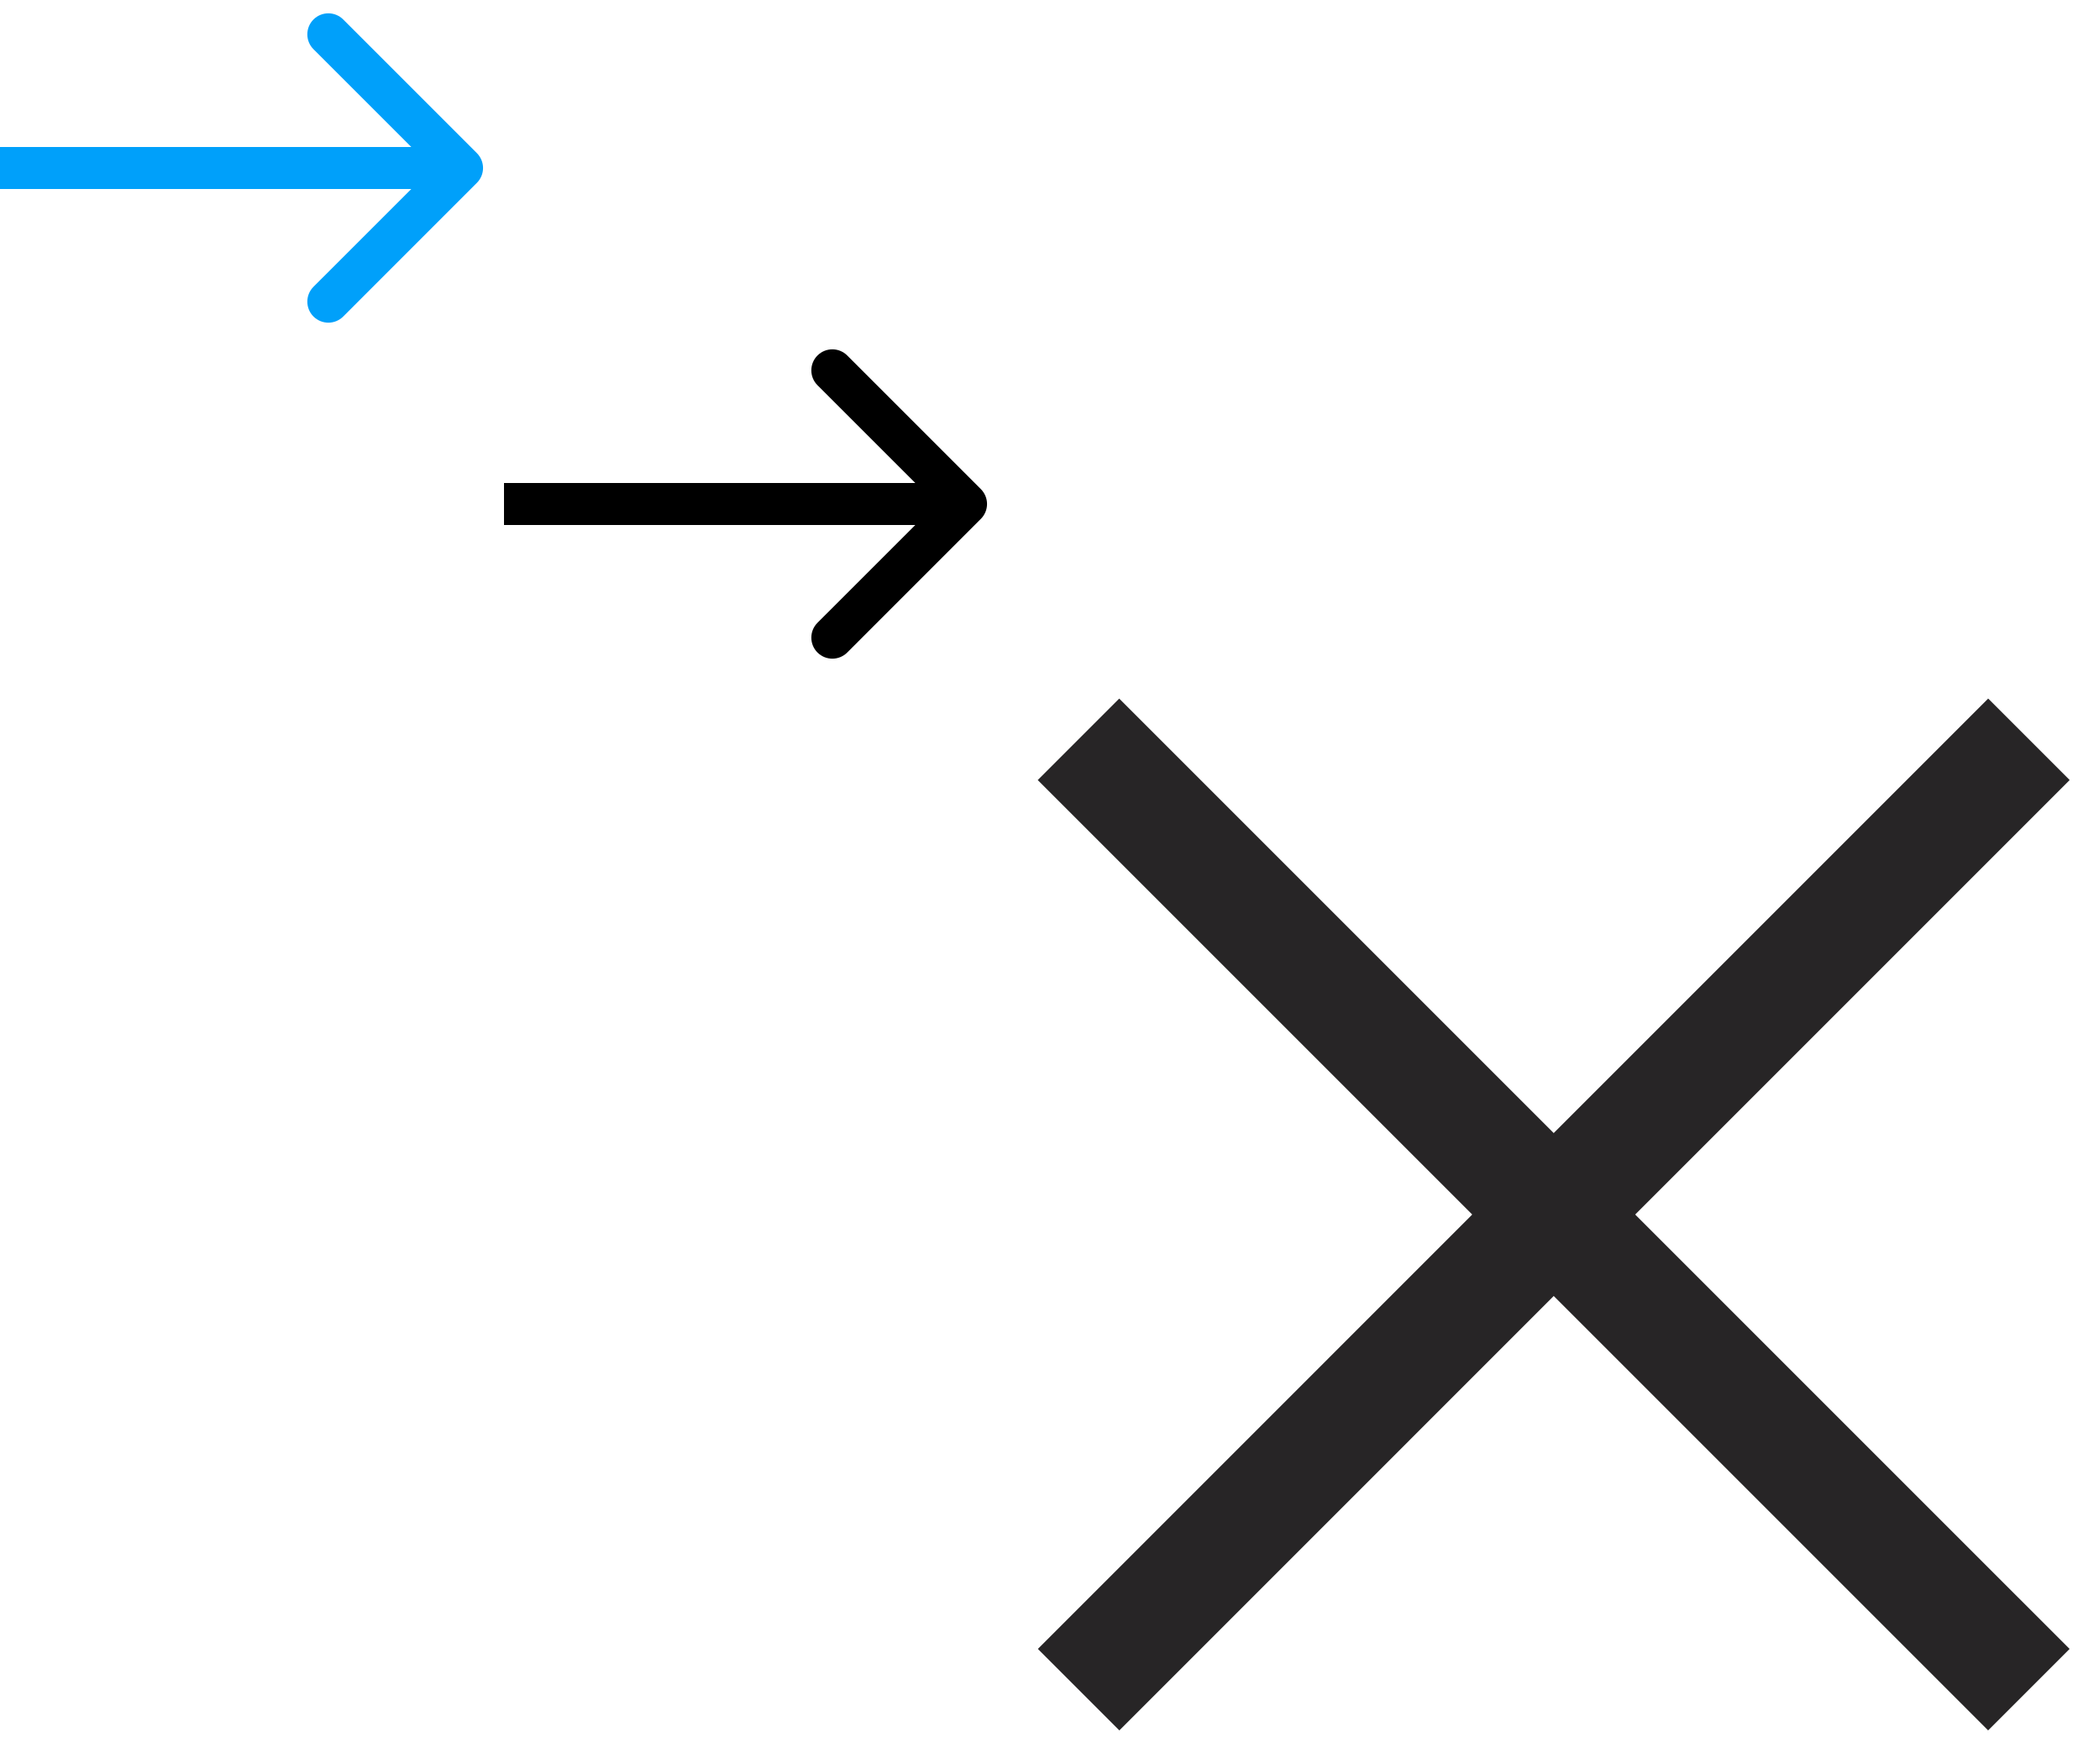
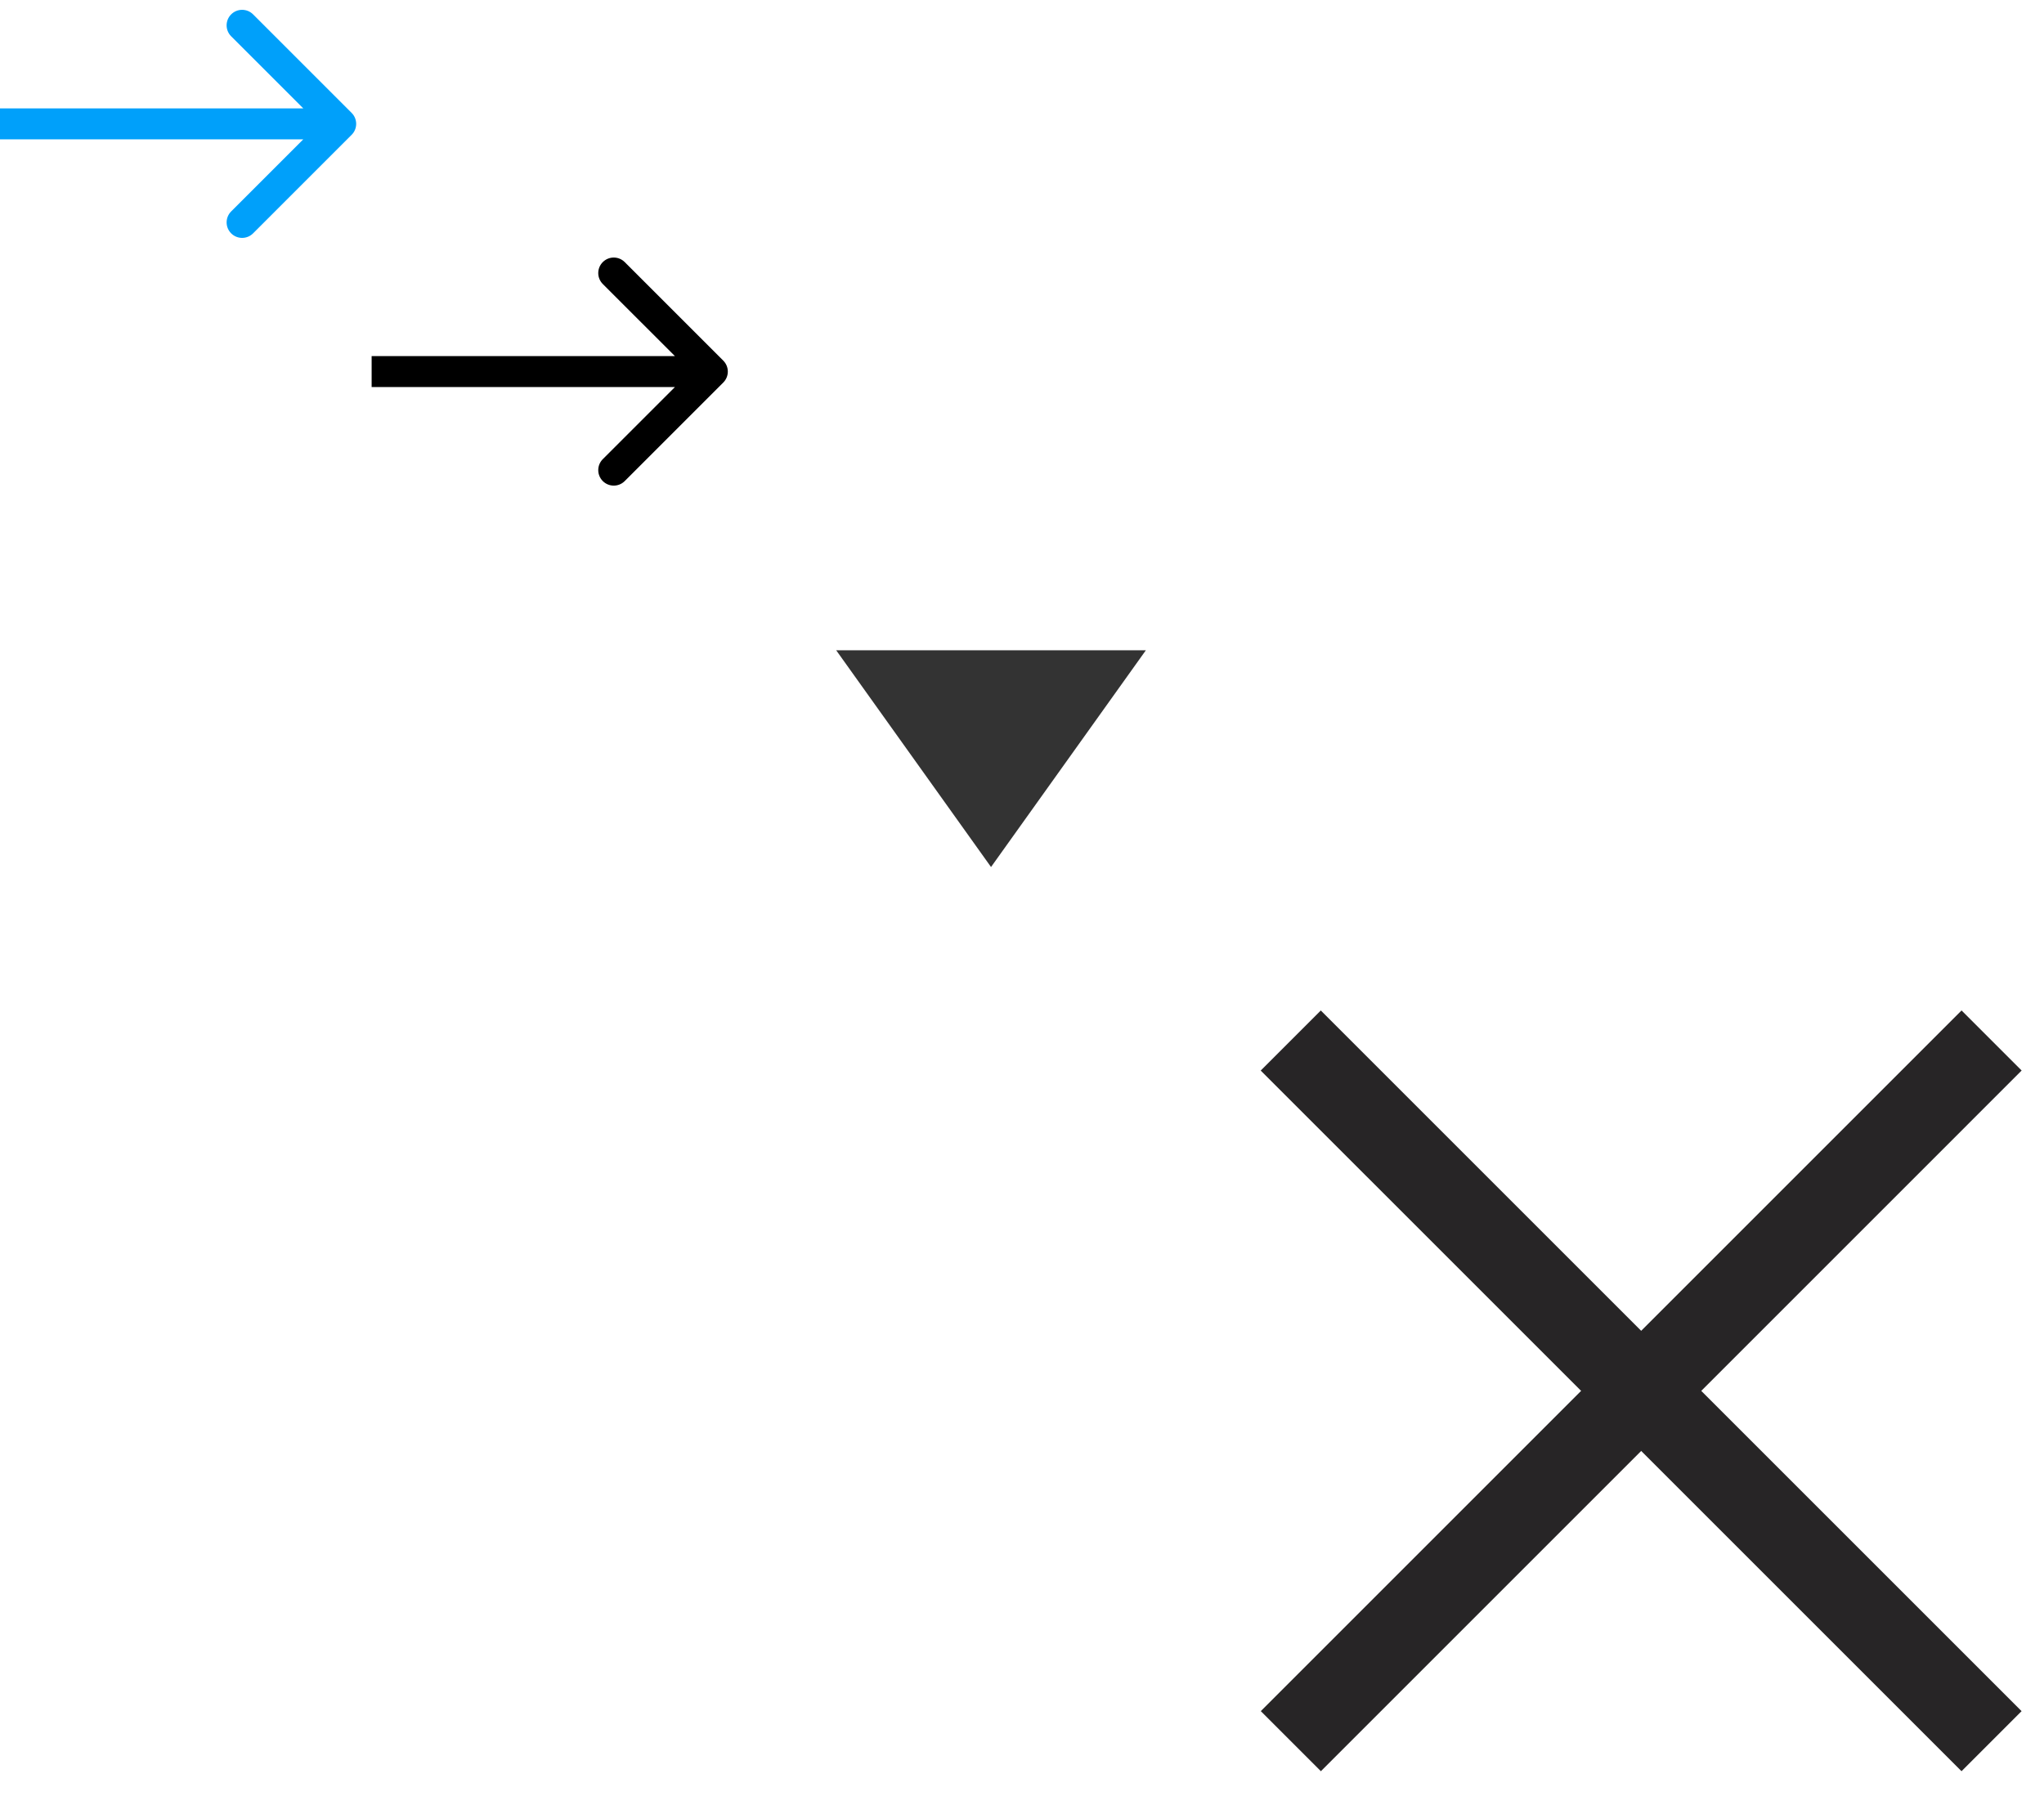
- <svg xmlns="http://www.w3.org/2000/svg" width="50" height="42" viewBox="0 0 50 42">
+ <svg xmlns="http://www.w3.org/2000/svg" width="66" height="58" viewBox="0 0 66 58">
  <svg width="12" height="8" fill="none" viewBox="0 0 12 8" id="arrow">
    <path d="M11.354 4.354a.5.5 0 000-.708L8.172.464a.5.5 0 10-.708.708L10.293 4 7.464 6.828a.5.5 0 10.708.708l3.182-3.182zM0 4.5h11v-1H0v1z" fill="#00A0FA" />
  </svg>
  <svg width="12" height="8" fill="none" viewBox="0 0 12 8" id="arrow-black" x="12" y="8">
    <path d="M11.354 4.354a.5.5 0 000-.708L8.172.464a.5.5 0 10-.708.708L10.293 4 7.464 6.828a.5.5 0 10.708.708l3.182-3.182zM0 4.5h11v-1H0v1z" fill="currentColor" />
  </svg>
-   <svg width="26" height="26" fill="none" viewBox="0 0 26 26" id="popup-close" x="24" y="16">
+   <svg width="16" height="16" fill="none" viewBox="0 0 16 16" id="dropdown" x="24" y="16">
+     <path d="M8 12L3 5h10l-5 7z" fill="#333" />
+   </svg>
+   <svg width="26" height="26" fill="none" viewBox="0 0 26 26" id="popup-close" x="40" y="32">
    <path d="M25.276 23.26L2.648.633l-1.94 1.94L23.337 25.2l1.94-1.94z" fill="#272526" />
    <path d="M23.338.632L.711 23.26l1.94 1.94L25.278 2.572l-1.94-1.94z" fill="#272526" />
  </svg>
</svg>
